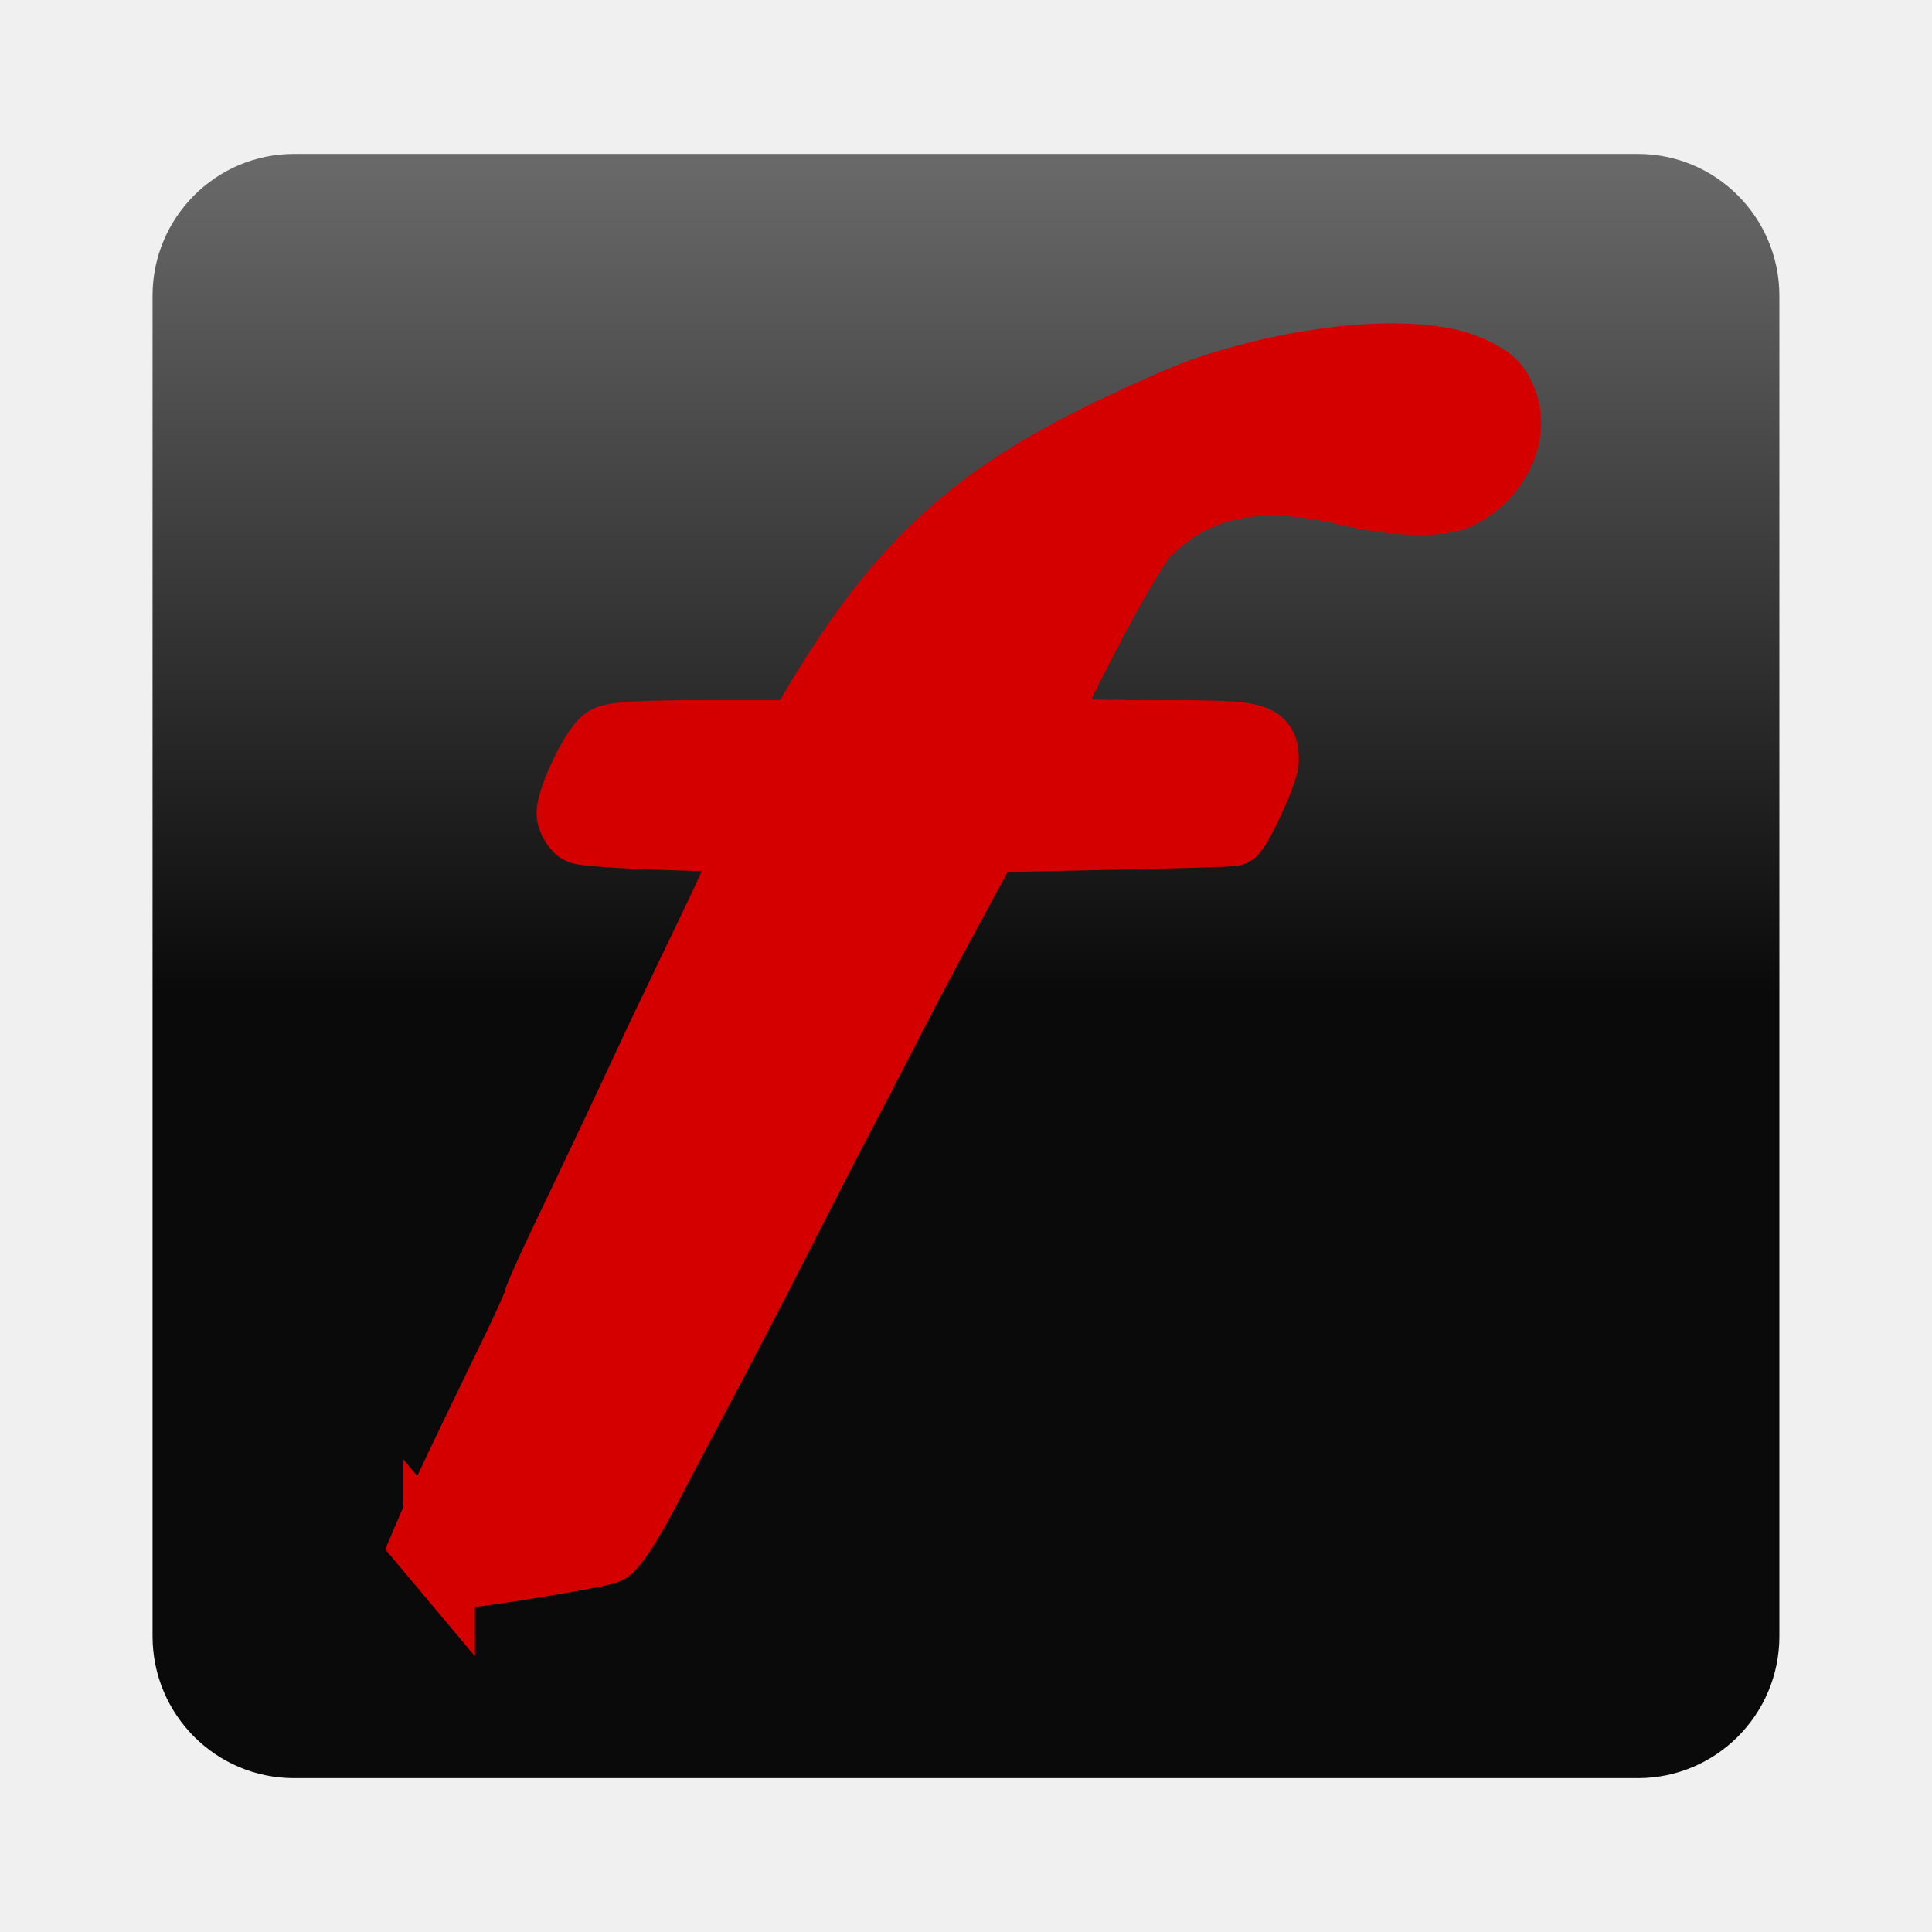
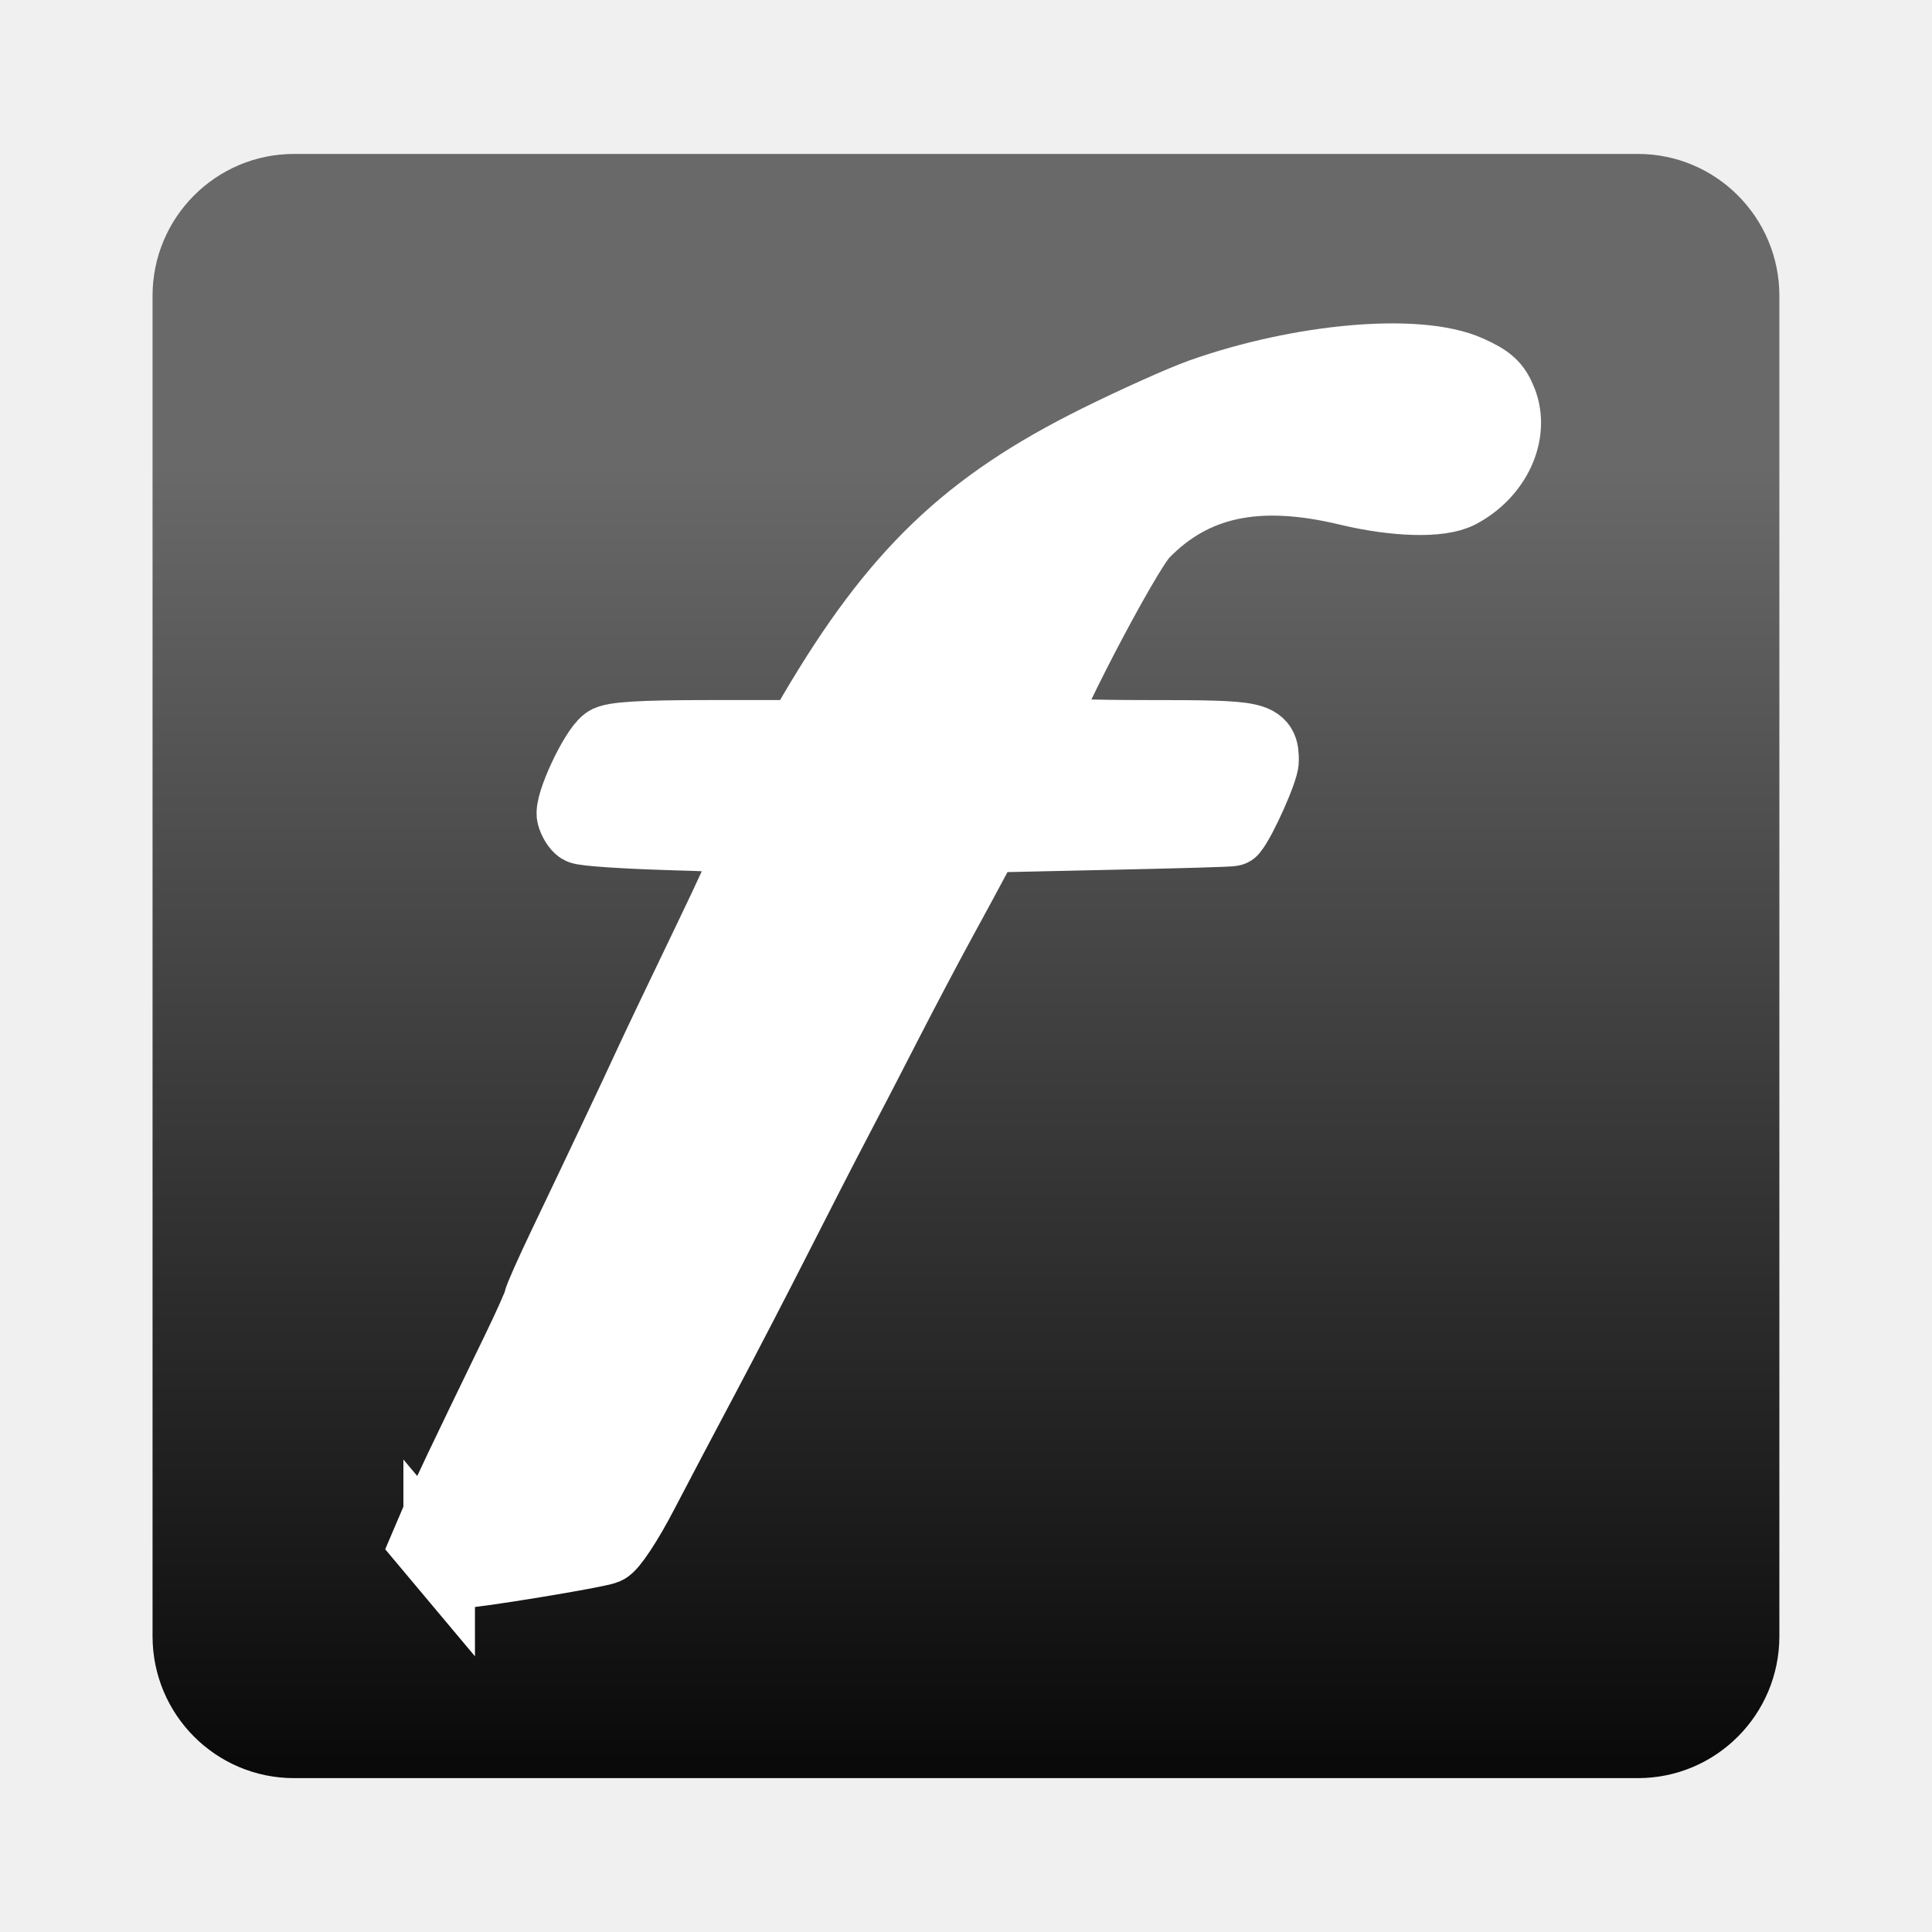
<svg xmlns="http://www.w3.org/2000/svg" xmlns:xlink="http://www.w3.org/1999/xlink" width="25" height="25" id="svg2997" version="1.1">
  <defs id="defs2999">
    <linearGradient xlink:href="#linearGradient2993" id="linearGradient2999" x1="12.622" y1="1024.367" x2="12.622" y2="1052.678" gradientUnits="userSpaceOnUse" gradientTransform="matrix(0.9156863,0,0,0.917815,1.066412,85.44852)" />
    <linearGradient id="linearGradient2993">
      <stop style="stop-color:#696969;stop-opacity:1;" offset="0" id="stop2995" />
      <stop style="stop-color:#0a0a0a;stop-opacity:1;" offset="1" id="stop2997" />
    </linearGradient>
    <linearGradient y2="1052.678" x2="12.622" y1="1024.367" x1="12.622" gradientTransform="matrix(0.9156863,0,0,0.917815,1.066412,85.44851)" gradientUnits="userSpaceOnUse" id="linearGradient3788" xlink:href="#linearGradient2993" />
    <linearGradient xlink:href="#linearGradient2993-7" id="linearGradient2999-1" x1="12.622" y1="1029.229" x2="12.622" y2="1051.081" gradientUnits="userSpaceOnUse" gradientTransform="matrix(0.9156863,0,0,0.917815,1.066412,85.44852)" />
    <linearGradient id="linearGradient2993-7">
      <stop style="stop-color:#696969;stop-opacity:1;" offset="0" id="stop2995-4" />
      <stop style="stop-color:#0a0a0a;stop-opacity:1;" offset="1" id="stop2997-0" />
    </linearGradient>
-     <linearGradient y2="1040.25" x2="12.622" y1="1028.529" x1="12.622" gradientTransform="matrix(0.9156863,0,0,0.917815,1.066412,85.44847)" gradientUnits="userSpaceOnUse" id="linearGradient3779" xlink:href="#linearGradient2993-7" />
+     <linearGradient y2="1051.081" x2="12.622" y1="1032.802" x1="12.622" gradientTransform="matrix(0.9156863,0,0,0.917815,1.066412,85.44847)" gradientUnits="userSpaceOnUse" id="linearGradient3779" xlink:href="#linearGradient2993-7" />
  </defs>
  <g id="layer1" transform="translate(0,-1027.362)">
    <rect style="fill:url(#linearGradient3779);fill-opacity:1" id="rect2991-9" width="21.051" height="21.017" x="1.974" y="1029.354" rx="1.831" ry="1.836" />
    <path style="fill:#999999;fill-opacity:1" d="" id="path3025" transform="translate(0,1028.362)" />
-     <path style="fill:#d40000;fill-opacity:1;stroke:#d40000;stroke-width:0.926;stroke-miterlimit:4;stroke-opacity:1;stroke-dasharray:none" d="m 5.683,1047.522 -0.161,-0.192 0.129,-0.302 c 0.121,-0.284 0.34,-0.744 1.036,-2.178 0.161,-0.331 0.292,-0.626 0.292,-0.655 0,-0.029 0.147,-0.36 0.327,-0.736 0.435,-0.909 0.923,-1.939 1.121,-2.37 0.089,-0.193 0.415,-0.875 0.724,-1.517 0.31,-0.641 0.571,-1.215 0.581,-1.274 0.016,-0.096 -0.095,-0.111 -1.065,-0.139 -0.596,-0.018 -1.115,-0.053 -1.155,-0.079 -0.04,-0.026 -0.086,-0.101 -0.103,-0.167 -0.037,-0.141 0.286,-0.833 0.442,-0.949 0.077,-0.057 0.447,-0.08 1.307,-0.08 l 1.2,0 0.174,-0.295 c 1.059,-1.8 1.984,-2.688 3.677,-3.527 0.49,-0.243 1.092,-0.513 1.338,-0.6 1.293,-0.457 2.801,-0.588 3.451,-0.299 0.266,0.118 0.349,0.194 0.427,0.389 0.167,0.418 -0.072,0.937 -0.546,1.185 -0.242,0.126 -0.819,0.111 -1.44,-0.038 -1.166,-0.28 -1.998,-0.103 -2.644,0.561 -0.244,0.251 -1.401,2.476 -1.339,2.576 0.016,0.026 0.638,0.048 1.382,0.048 1.448,0 1.506,0.012 1.506,0.32 0,0.124 -0.287,0.766 -0.403,0.903 -0.006,0.01 -0.725,0.029 -1.599,0.048 l -1.587,0.035 -0.139,0.262 c -0.076,0.144 -0.278,0.517 -0.448,0.828 -0.17,0.311 -0.478,0.895 -0.685,1.298 -0.206,0.403 -0.503,0.976 -0.66,1.274 -0.157,0.298 -0.502,0.971 -0.769,1.497 -0.266,0.525 -0.69,1.342 -0.941,1.815 -0.252,0.473 -0.612,1.157 -0.802,1.521 -0.196,0.377 -0.399,0.684 -0.472,0.714 -0.122,0.051 -1.72,0.313 -1.906,0.313 -0.049,0 -0.161,-0.086 -0.25,-0.192 z" id="path3845-4" />
+     <path style="fill:#ffffff;fill-opacity:1;stroke:#ffffff;stroke-width:0.926;stroke-miterlimit:4;stroke-opacity:1;stroke-dasharray:none" d="m 5.683,1047.522 -0.161,-0.192 0.129,-0.302 c 0.121,-0.284 0.34,-0.744 1.036,-2.178 0.161,-0.331 0.292,-0.626 0.292,-0.655 0,-0.029 0.147,-0.36 0.327,-0.736 0.435,-0.909 0.923,-1.939 1.121,-2.37 0.089,-0.193 0.415,-0.875 0.724,-1.517 0.31,-0.641 0.571,-1.215 0.581,-1.274 0.016,-0.096 -0.095,-0.111 -1.065,-0.139 -0.596,-0.018 -1.115,-0.053 -1.155,-0.079 -0.04,-0.026 -0.086,-0.101 -0.103,-0.167 -0.037,-0.141 0.286,-0.833 0.442,-0.949 0.077,-0.057 0.447,-0.08 1.307,-0.08 l 1.2,0 0.174,-0.295 c 1.059,-1.8 1.984,-2.688 3.677,-3.527 0.49,-0.243 1.092,-0.513 1.338,-0.6 1.293,-0.457 2.801,-0.588 3.451,-0.299 0.266,0.118 0.349,0.194 0.427,0.389 0.167,0.418 -0.072,0.937 -0.546,1.185 -0.242,0.126 -0.819,0.111 -1.44,-0.038 -1.166,-0.28 -1.998,-0.103 -2.644,0.561 -0.244,0.251 -1.401,2.476 -1.339,2.576 0.016,0.026 0.638,0.048 1.382,0.048 1.448,0 1.506,0.012 1.506,0.32 0,0.124 -0.287,0.766 -0.403,0.903 -0.006,0.01 -0.725,0.029 -1.599,0.048 l -1.587,0.035 -0.139,0.262 c -0.076,0.144 -0.278,0.517 -0.448,0.828 -0.17,0.311 -0.478,0.895 -0.685,1.298 -0.206,0.403 -0.503,0.976 -0.66,1.274 -0.157,0.298 -0.502,0.971 -0.769,1.497 -0.266,0.525 -0.69,1.342 -0.941,1.815 -0.252,0.473 -0.612,1.157 -0.802,1.521 -0.196,0.377 -0.399,0.684 -0.472,0.714 -0.122,0.051 -1.72,0.313 -1.906,0.313 -0.049,0 -0.161,-0.086 -0.25,-0.192 z" id="path3845-4" />
  </g>
</svg>
